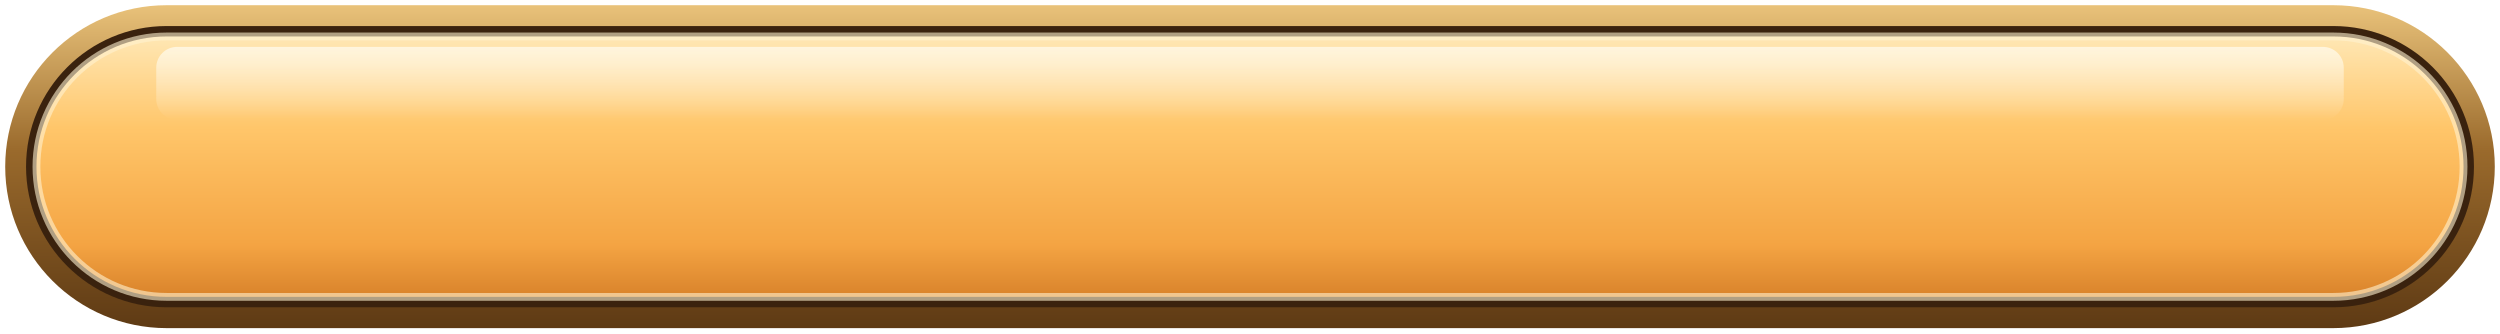
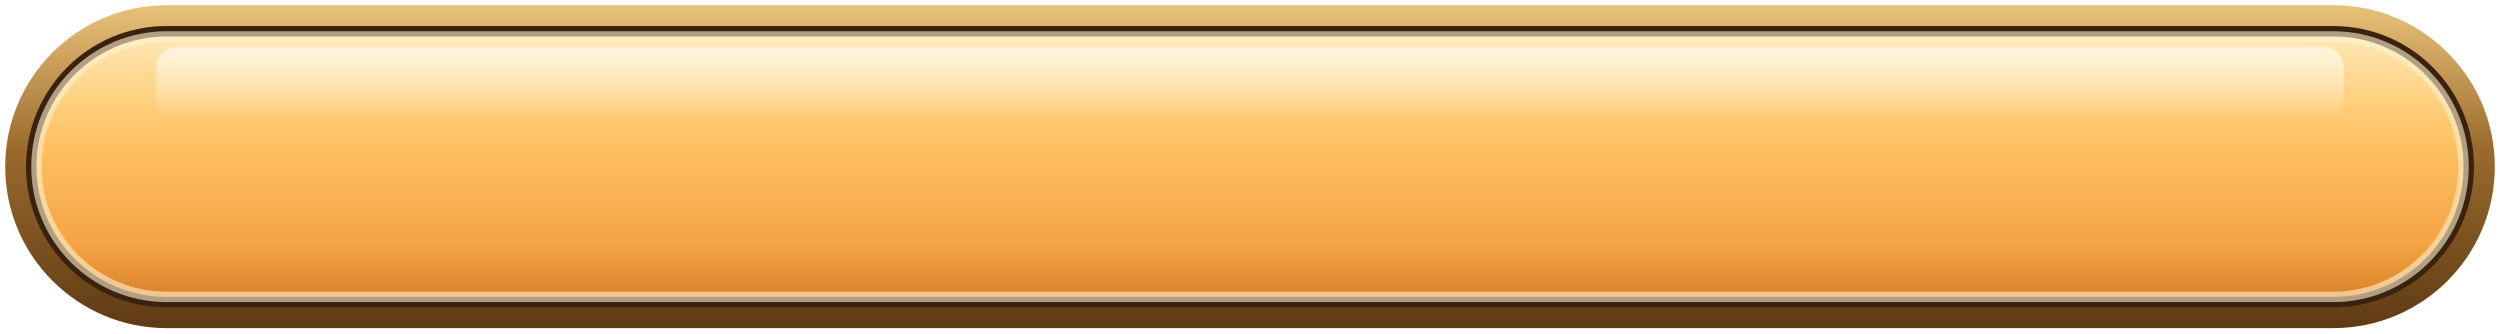
<svg xmlns="http://www.w3.org/2000/svg" width="480" height="64" viewBox="0 0 480 64">
  <defs>
    <linearGradient id="brass" x1="0" y1="0" x2="0" y2="1">
      <stop offset="0" stop-color="#e9c27a" />
      <stop offset="0.45" stop-color="#9a6a2c" />
      <stop offset="1" stop-color="#5e3a14" />
    </linearGradient>
    <linearGradient id="glass" x1="0" y1="0" x2="0" y2="1">
      <stop offset="0" stop-color="#ffe7b4" />
      <stop offset="0.35" stop-color="#ffc66a" />
      <stop offset="0.8" stop-color="#f4a443" />
      <stop offset="1" stop-color="#d9832b" />
    </linearGradient>
    <linearGradient id="shine" x1="0" y1="0" x2="0" y2="1">
      <stop offset="0" stop-color="#fff8e6" stop-opacity="0.85" />
      <stop offset="1" stop-color="#fff8e6" stop-opacity="0" />
    </linearGradient>
  </defs>
  <rect x="1" y="1" width="478" height="62" rx="31" fill="url(#brass)" />
  <rect x="5" y="5" width="470" height="54" rx="27" fill="#3a220e" />
  <rect x="7" y="7" width="466" height="50" rx="25" fill="url(#glass)" />
  <rect x="30" y="9" width="420" height="14" rx="4" fill="url(#shine)" />
-   <rect x="7" y="7" width="466" height="50" rx="25" fill="none" stroke="#fff1d0" stroke-opacity="0.6" stroke-width="1.5" />
+   <rect x="7" y="7" width="466" height="50" rx="25" fill="none" stroke="#fff1d0" stroke-opacity="0.6" stroke-width="2" />
</svg>
